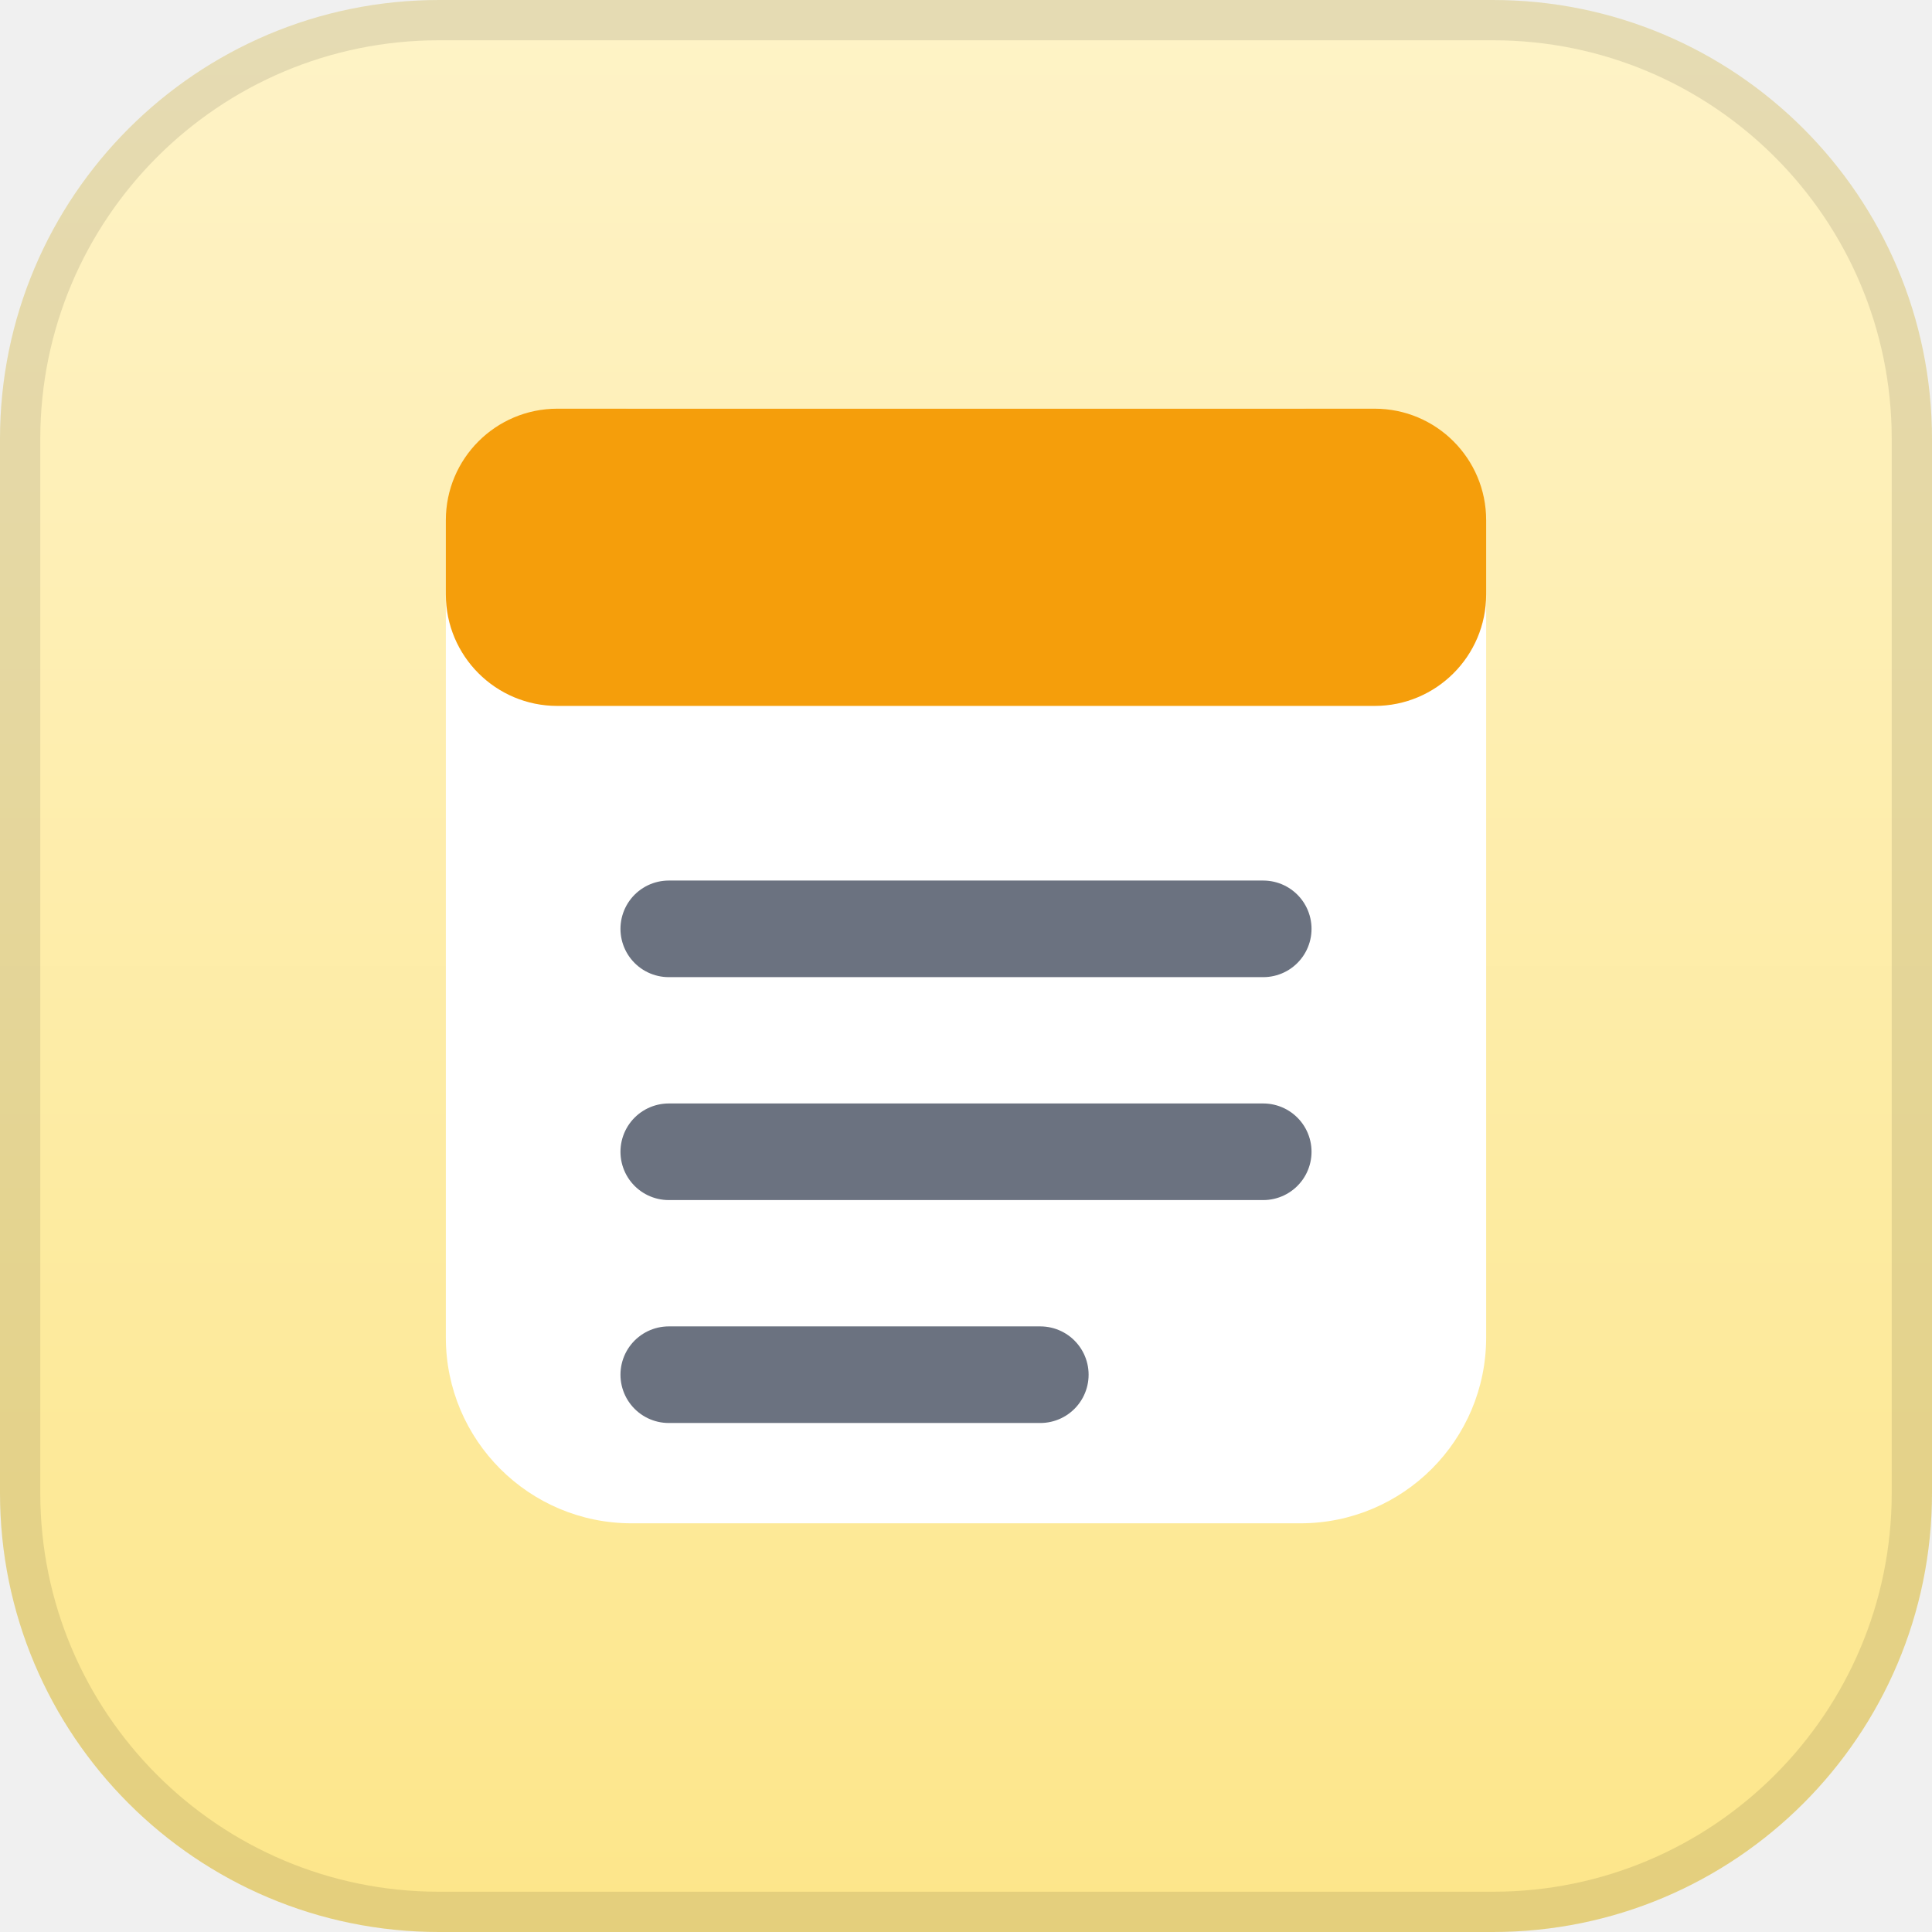
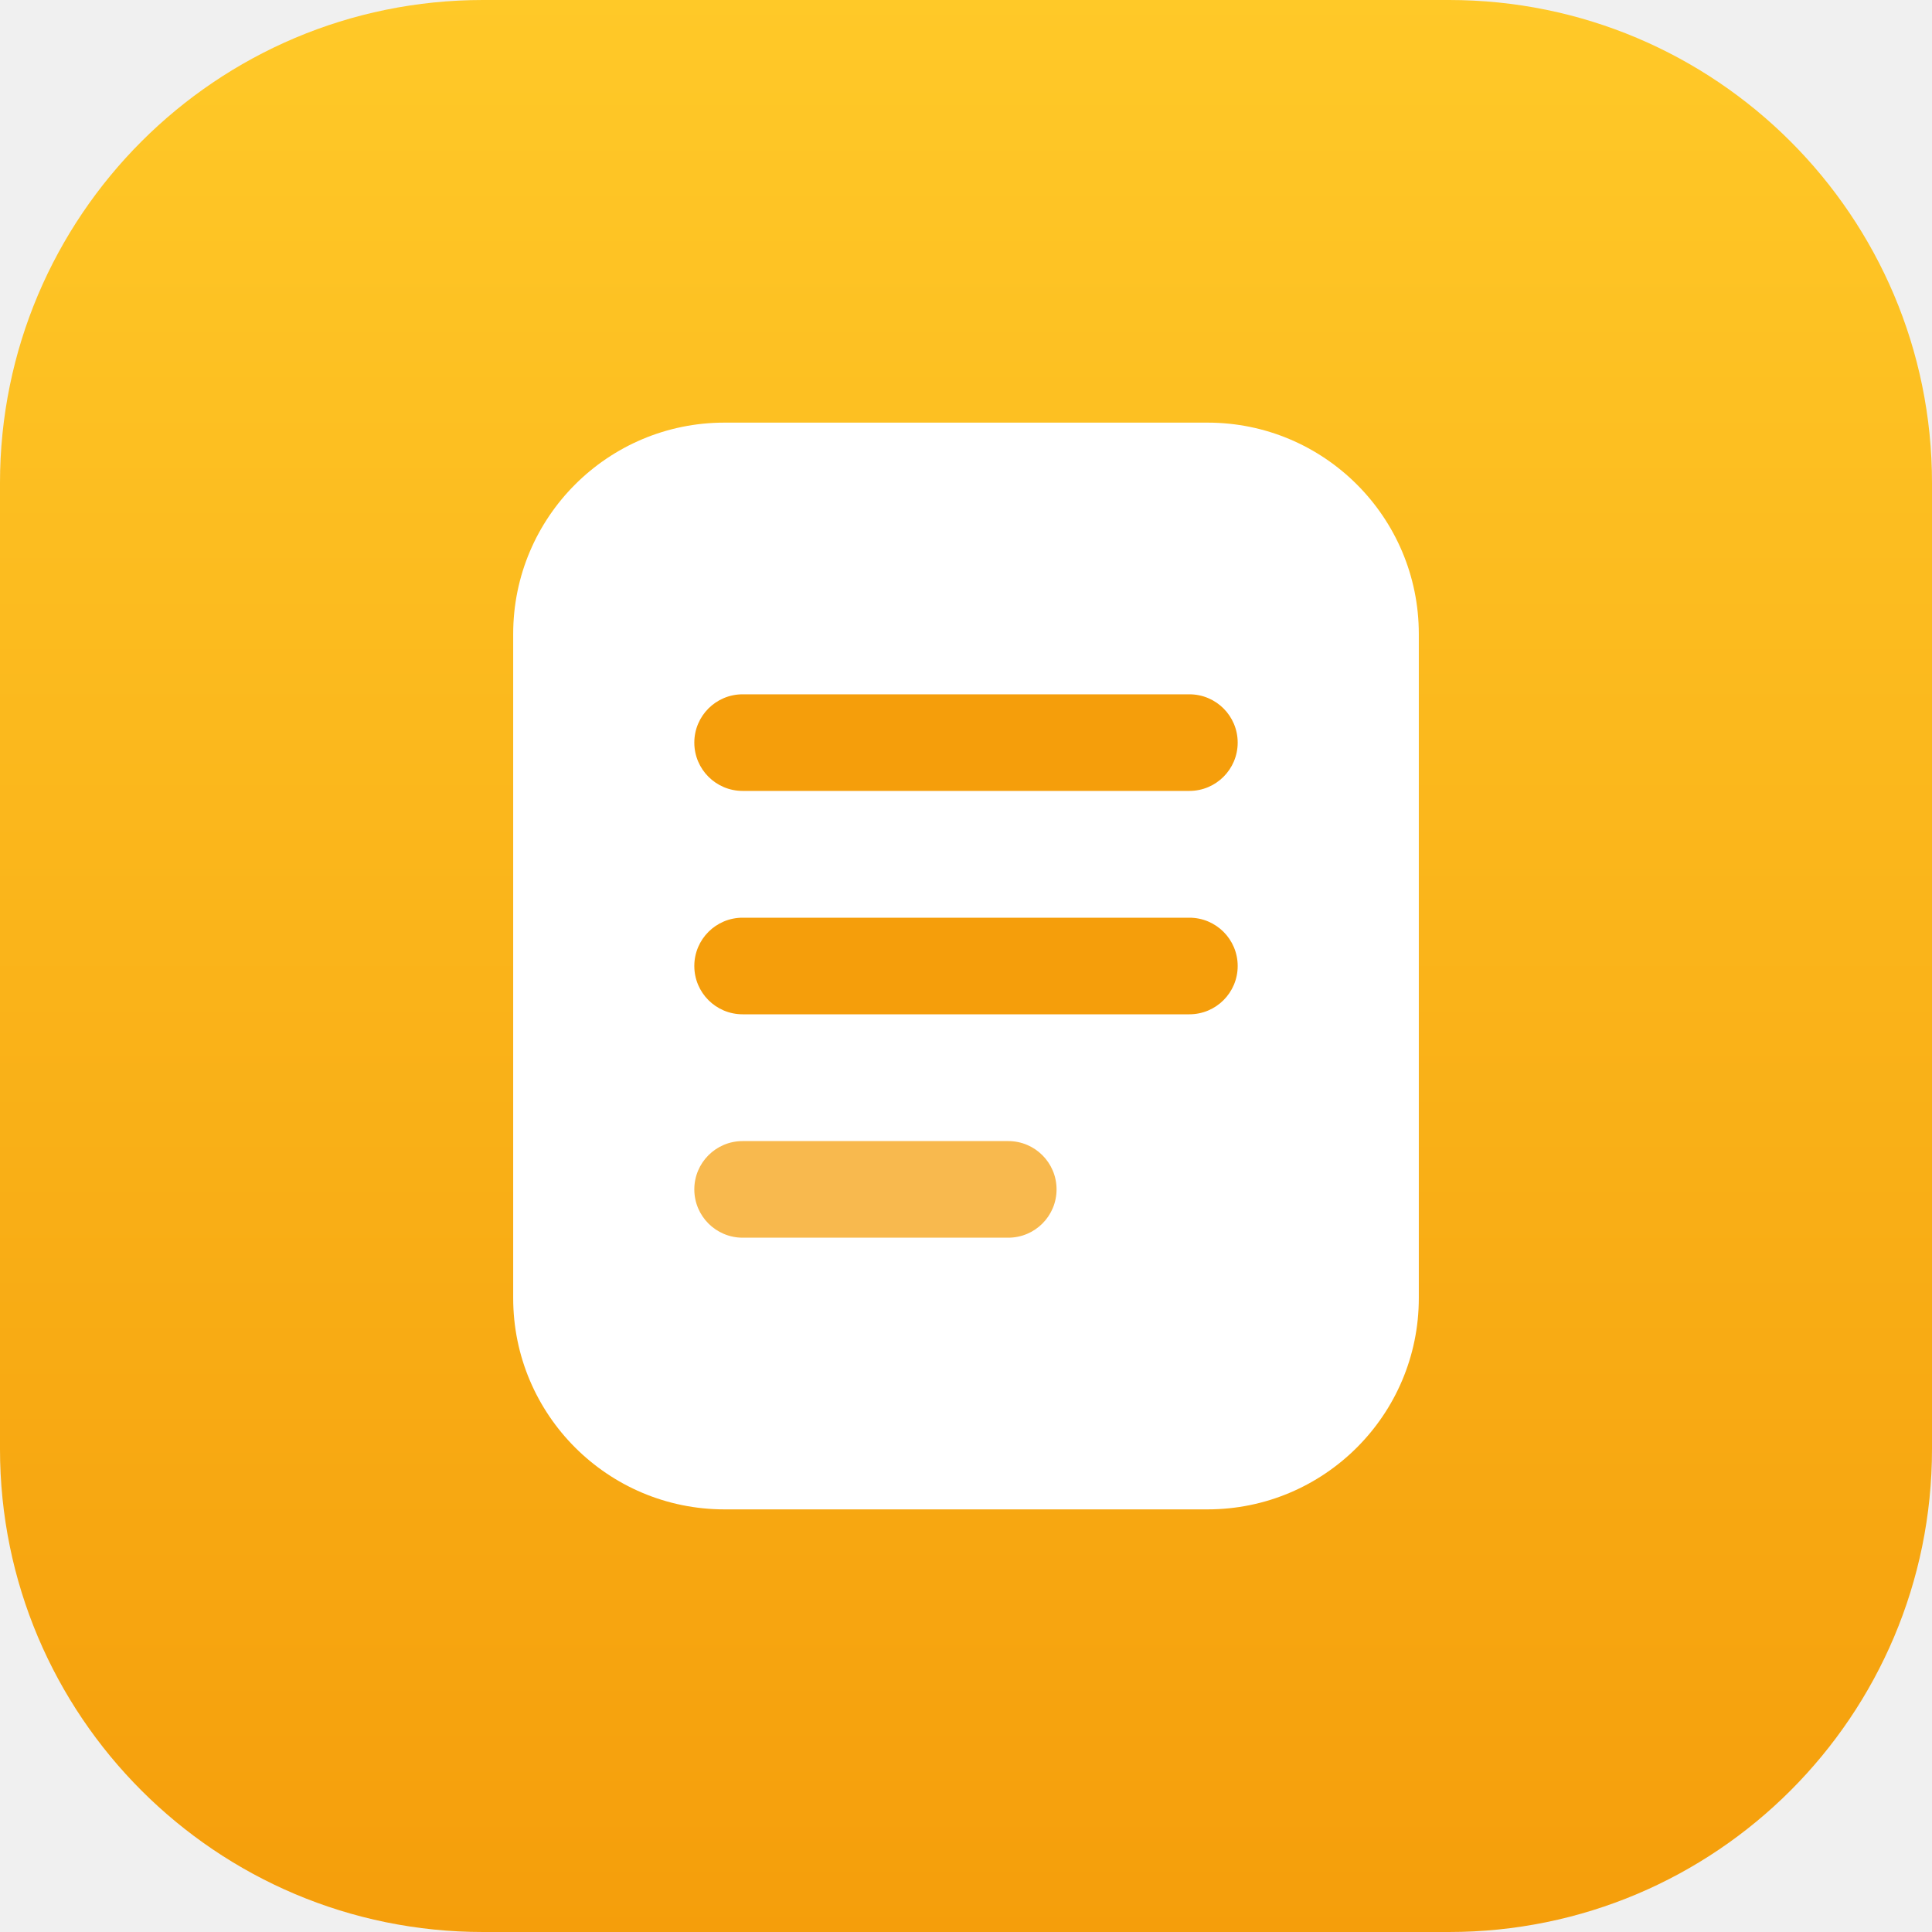
- <svg xmlns="http://www.w3.org/2000/svg" width="26" height="26" viewBox="0 0 26 26" fill="none">
-   <rect width="26" height="26" rx="5.909" fill="url(#paint0_linear_notes)" />
-   <rect x="0.271" y="0.271" width="25.458" height="25.458" rx="5.638" stroke="black" stroke-opacity="0.1" stroke-width="0.542" />
-   <rect x="6" y="5.5" width="14" height="15" rx="2.5" fill="white" />
-   <rect x="6" y="5.5" width="14" height="4" rx="1.5" fill="#F59E0B" />
-   <path d="M9 12.5H17M9 15.5H17M9 18.5H14" stroke="#6B7280" stroke-width="1.3" stroke-linecap="round" />
+ <svg xmlns="http://www.w3.org/2000/svg" viewBox="0 0 64 64" width="64" height="64">
  <defs>
-     <linearGradient id="paint0_linear_notes" x1="13" y1="0" x2="13" y2="26" gradientUnits="userSpaceOnUse">
-       <stop stop-color="#FEF3C7" />
-       <stop offset="1" stop-color="#FDE68A" />
+     <linearGradient id="bg" x1="0" y1="0" x2="0" y2="1">
+       <stop offset="0%" stop-color="#FFC928" />
+       <stop offset="100%" stop-color="#F59E0B" />
    </linearGradient>
  </defs>
+   <rect x="0" y="0" width="64" height="64" rx="16" ry="16" fill="url(#bg)" />
+   <rect x="17" y="14" width="30" height="36" rx="7" ry="7" fill="#FFFFFF" />
+   <rect x="23" y="23" width="18" height="3.2" rx="1.6" ry="1.6" fill="#F59E0B" />
+   <rect x="23" y="30.4" width="18" height="3.2" rx="1.6" ry="1.6" fill="#F59E0B" />
+   <rect x="23" y="37.8" width="12" height="3.2" rx="1.6" ry="1.6" fill="#F59E0B" fill-opacity="0.72" />
</svg>
